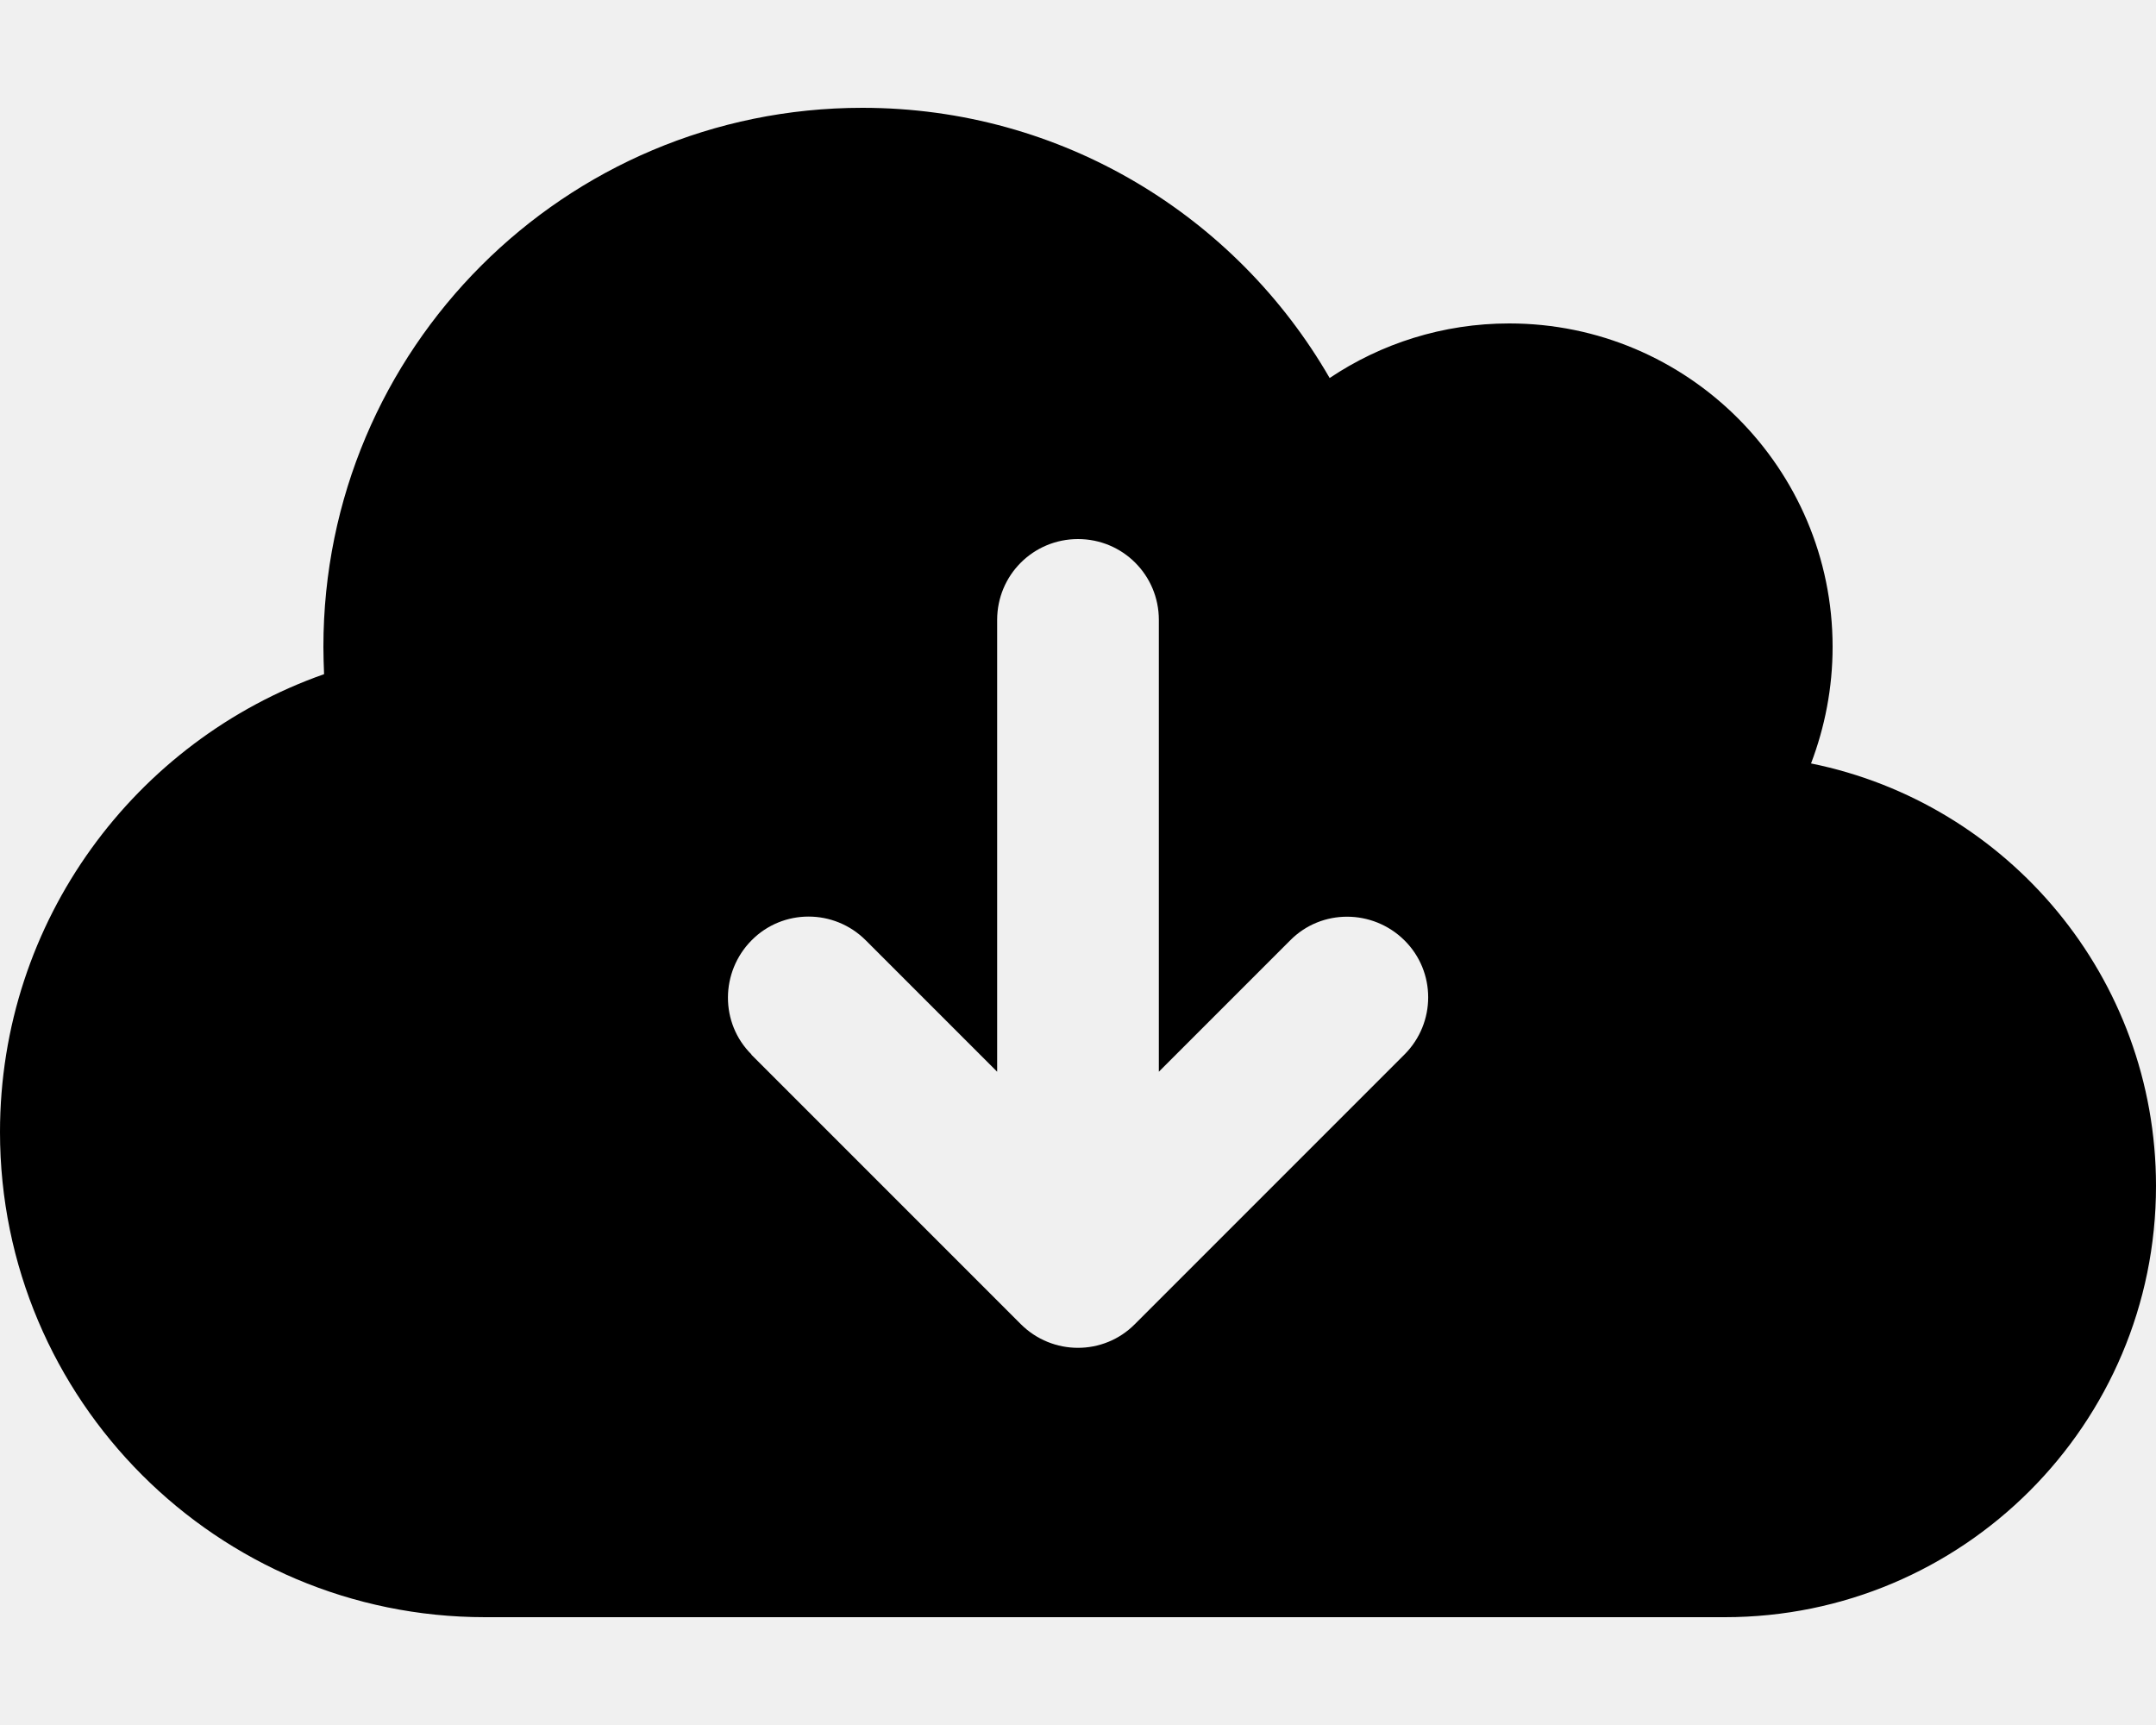
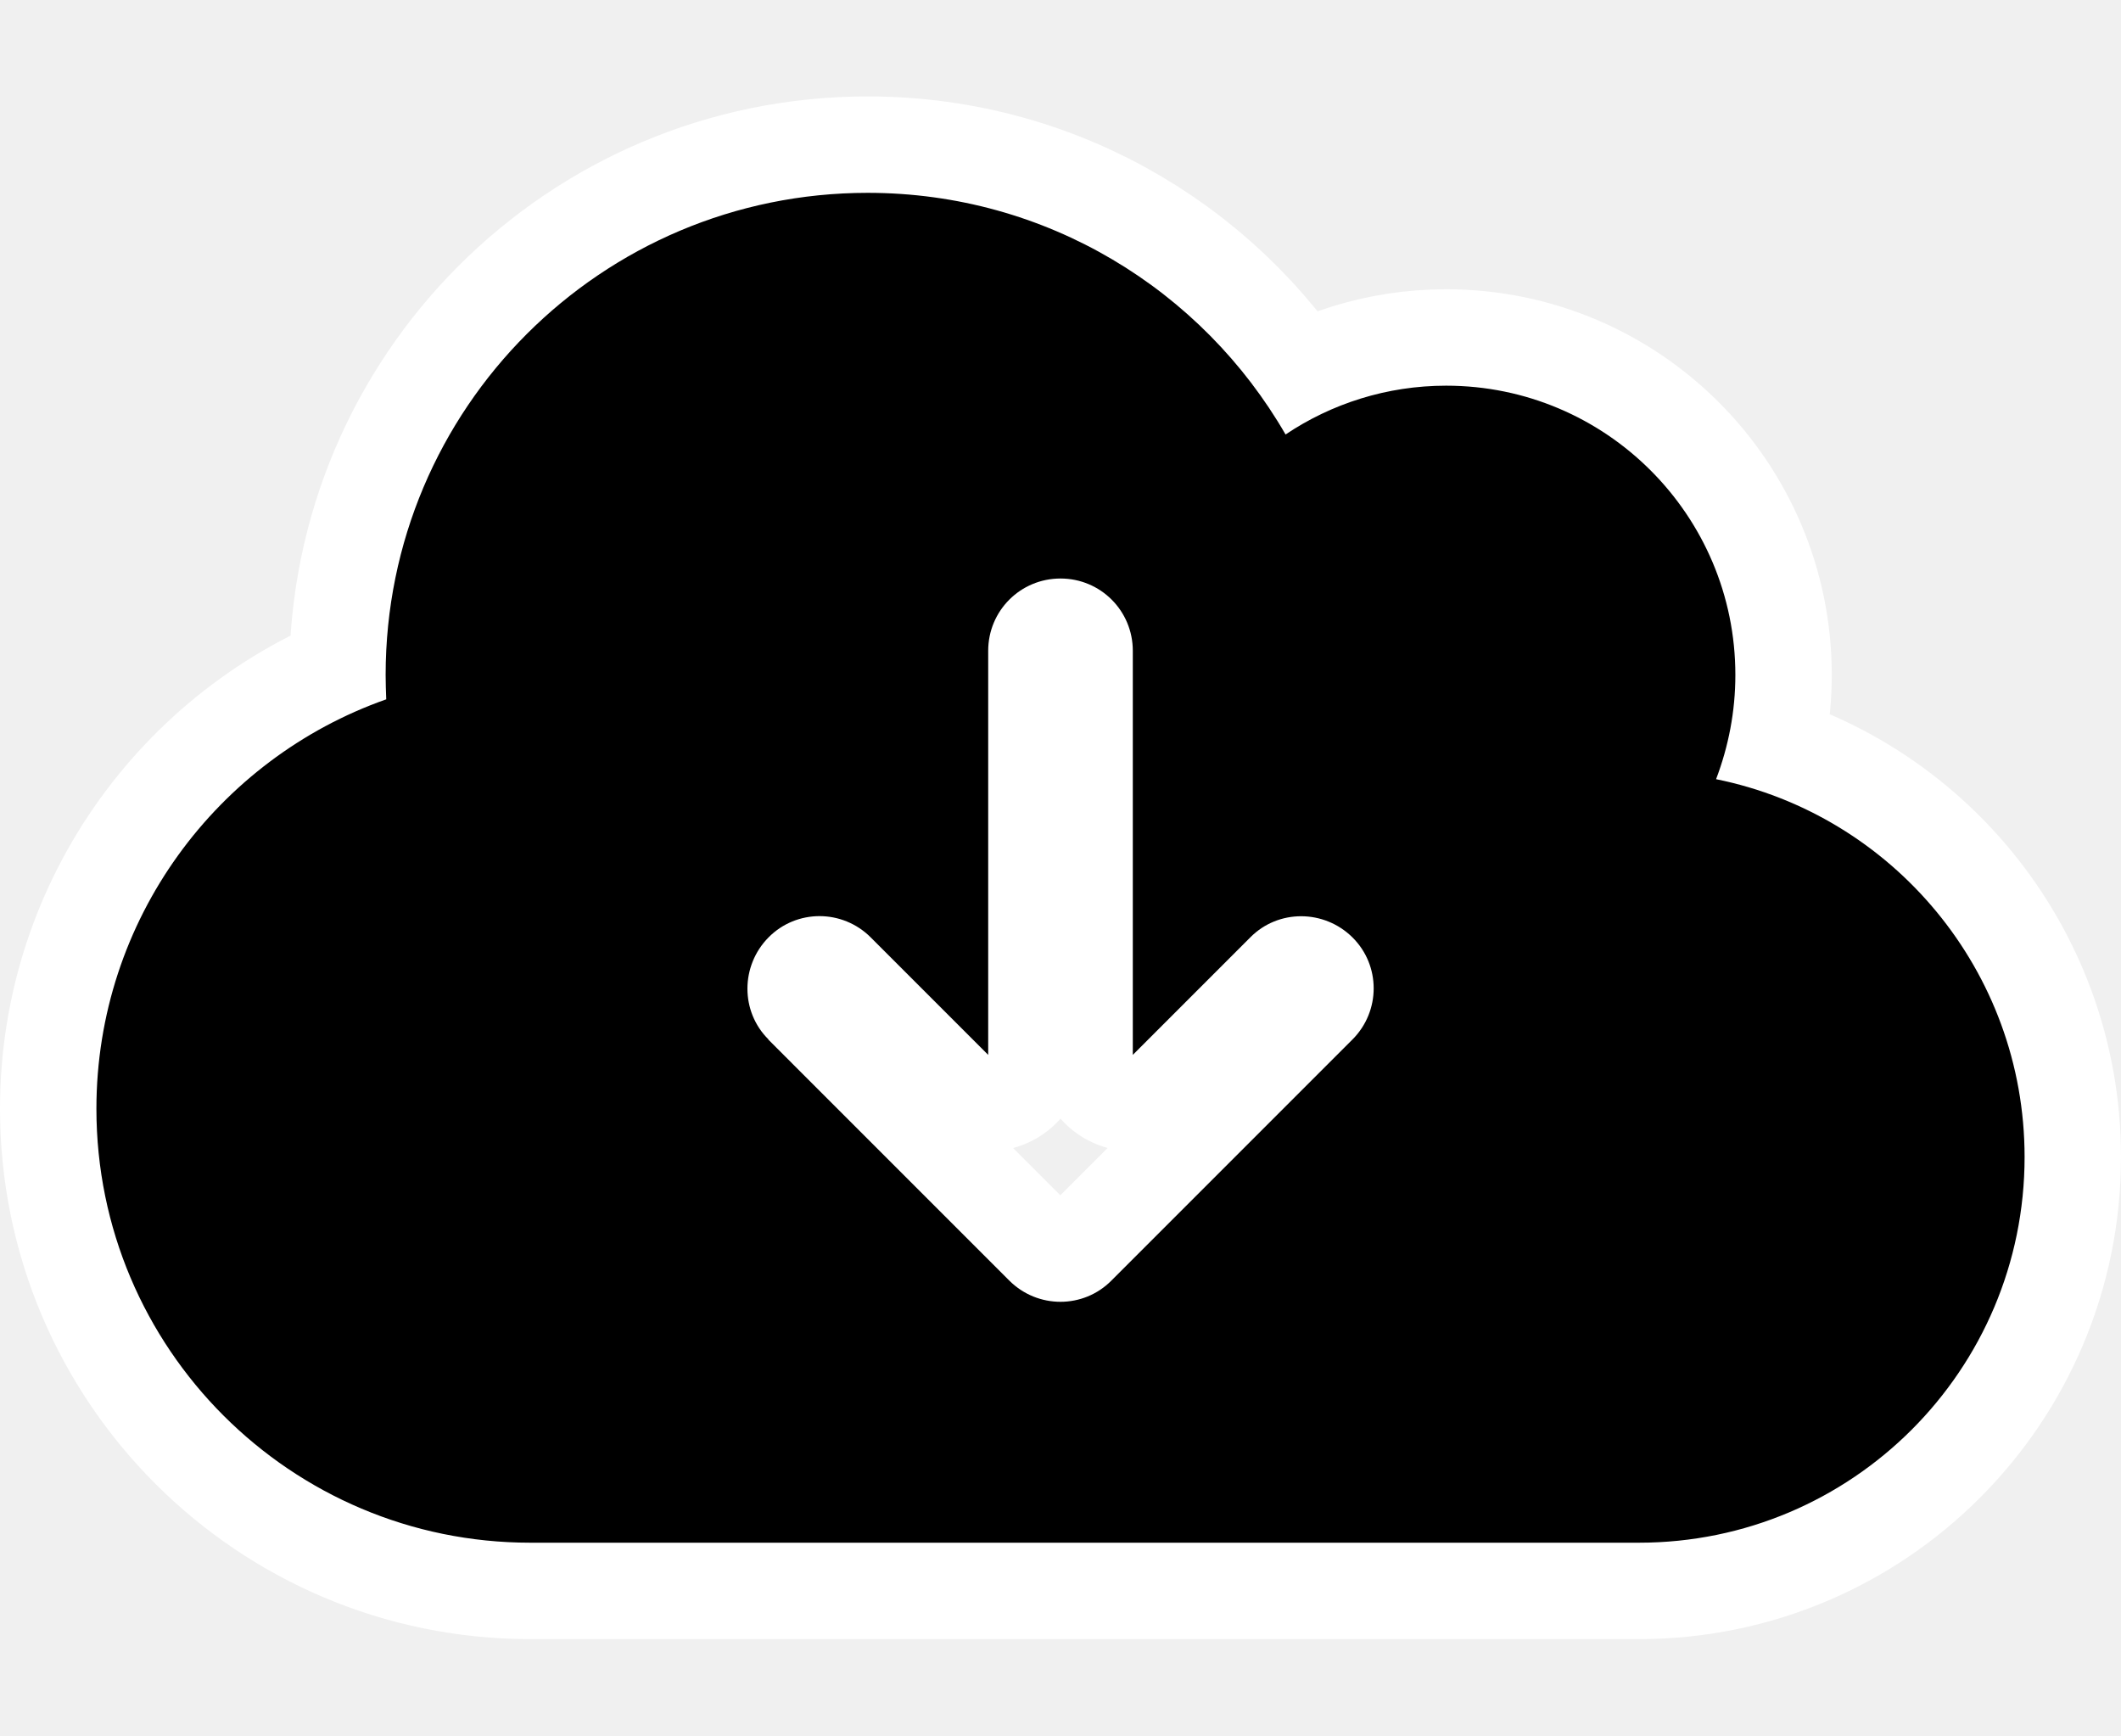
- <svg xmlns="http://www.w3.org/2000/svg" viewBox="0 0 640 512">
-   <path d="M144 480C64.5 480 0 415.5 0 336c0-62.8 40.2-116.2 96.2-135.9c-.1-2.7-.2-5.4-.2-8.1c0-88.4 71.6-160 160-160c59.3 0 111 32.2 138.7 80.2C409.9 102 428.3 96 448 96c53 0 96 43 96 96c0 12.2-2.3 23.8-6.4 34.6C596 238.4 640 290.1 640 352c0 70.7-57.3 128-128 128l-368 0zm79-167l80 80c9.4 9.4 24.6 9.4 33.9 0l80-80c9.4-9.4 9.4-24.6 0-33.9s-24.6-9.4-33.9 0l-39 39L344 184c0-13.3-10.7-24-24-24s-24 10.7-24 24l0 134.1-39-39c-9.4-9.4-24.6-9.4-33.9 0s-9.4 24.6 0 33.9z" />
+ <svg xmlns="http://www.w3.org/2000/svg" viewBox="-32 -32 704 576">
+   <path d="M144 480C64.5 480 0 415.5 0 336c0-62.8 40.2-116.2 96.2-135.9c-.1-2.7-.2-5.4-.2-8.1c0-88.4 71.6-160 160-160c59.3 0 111 32.2 138.7 80.2C409.9 102 428.3 96 448 96c53 0 96 43 96 96c0 12.2-2.3 23.8-6.4 34.6C596 238.4 640 290.1 640 352c0 70.7-57.3 128-128 128l-368 0zm79-167l80 80c9.4 9.4 24.6 9.4 33.9 0l80-80c9.4-9.4 9.4-24.6 0-33.9s-24.6-9.4-33.9 0l-39 39L344 184c0-13.3-10.7-24-24-24s-24 10.7-24 24l0 134.1-39-39c-9.4-9.4-24.6-9.4-33.9 0s-9.4 24.6 0 33.9z" fill="none" stroke="#FFFFFF" stroke-width="64" stroke-linejoin="round" stroke-linecap="round" />
+   <path d="M144 480C64.5 480 0 415.5 0 336c0-62.8 40.2-116.2 96.2-135.9c-.1-2.7-.2-5.4-.2-8.1c0-88.4 71.6-160 160-160c59.3 0 111 32.2 138.7 80.2C409.9 102 428.3 96 448 96c53 0 96 43 96 96c0 12.2-2.3 23.8-6.4 34.6C596 238.4 640 290.1 640 352c0 70.7-57.3 128-128 128l-368 0zm79-167l80 80c9.4 9.4 24.6 9.4 33.9 0l80-80c9.4-9.4 9.4-24.6 0-33.9s-24.6-9.4-33.9 0l-39 39L344 184c0-13.3-10.7-24-24-24s-24 10.7-24 24l0 134.1-39-39c-9.4-9.4-24.6-9.4-33.9 0s-9.4 24.6 0 33.9z" fill="#000000" />
</svg>
